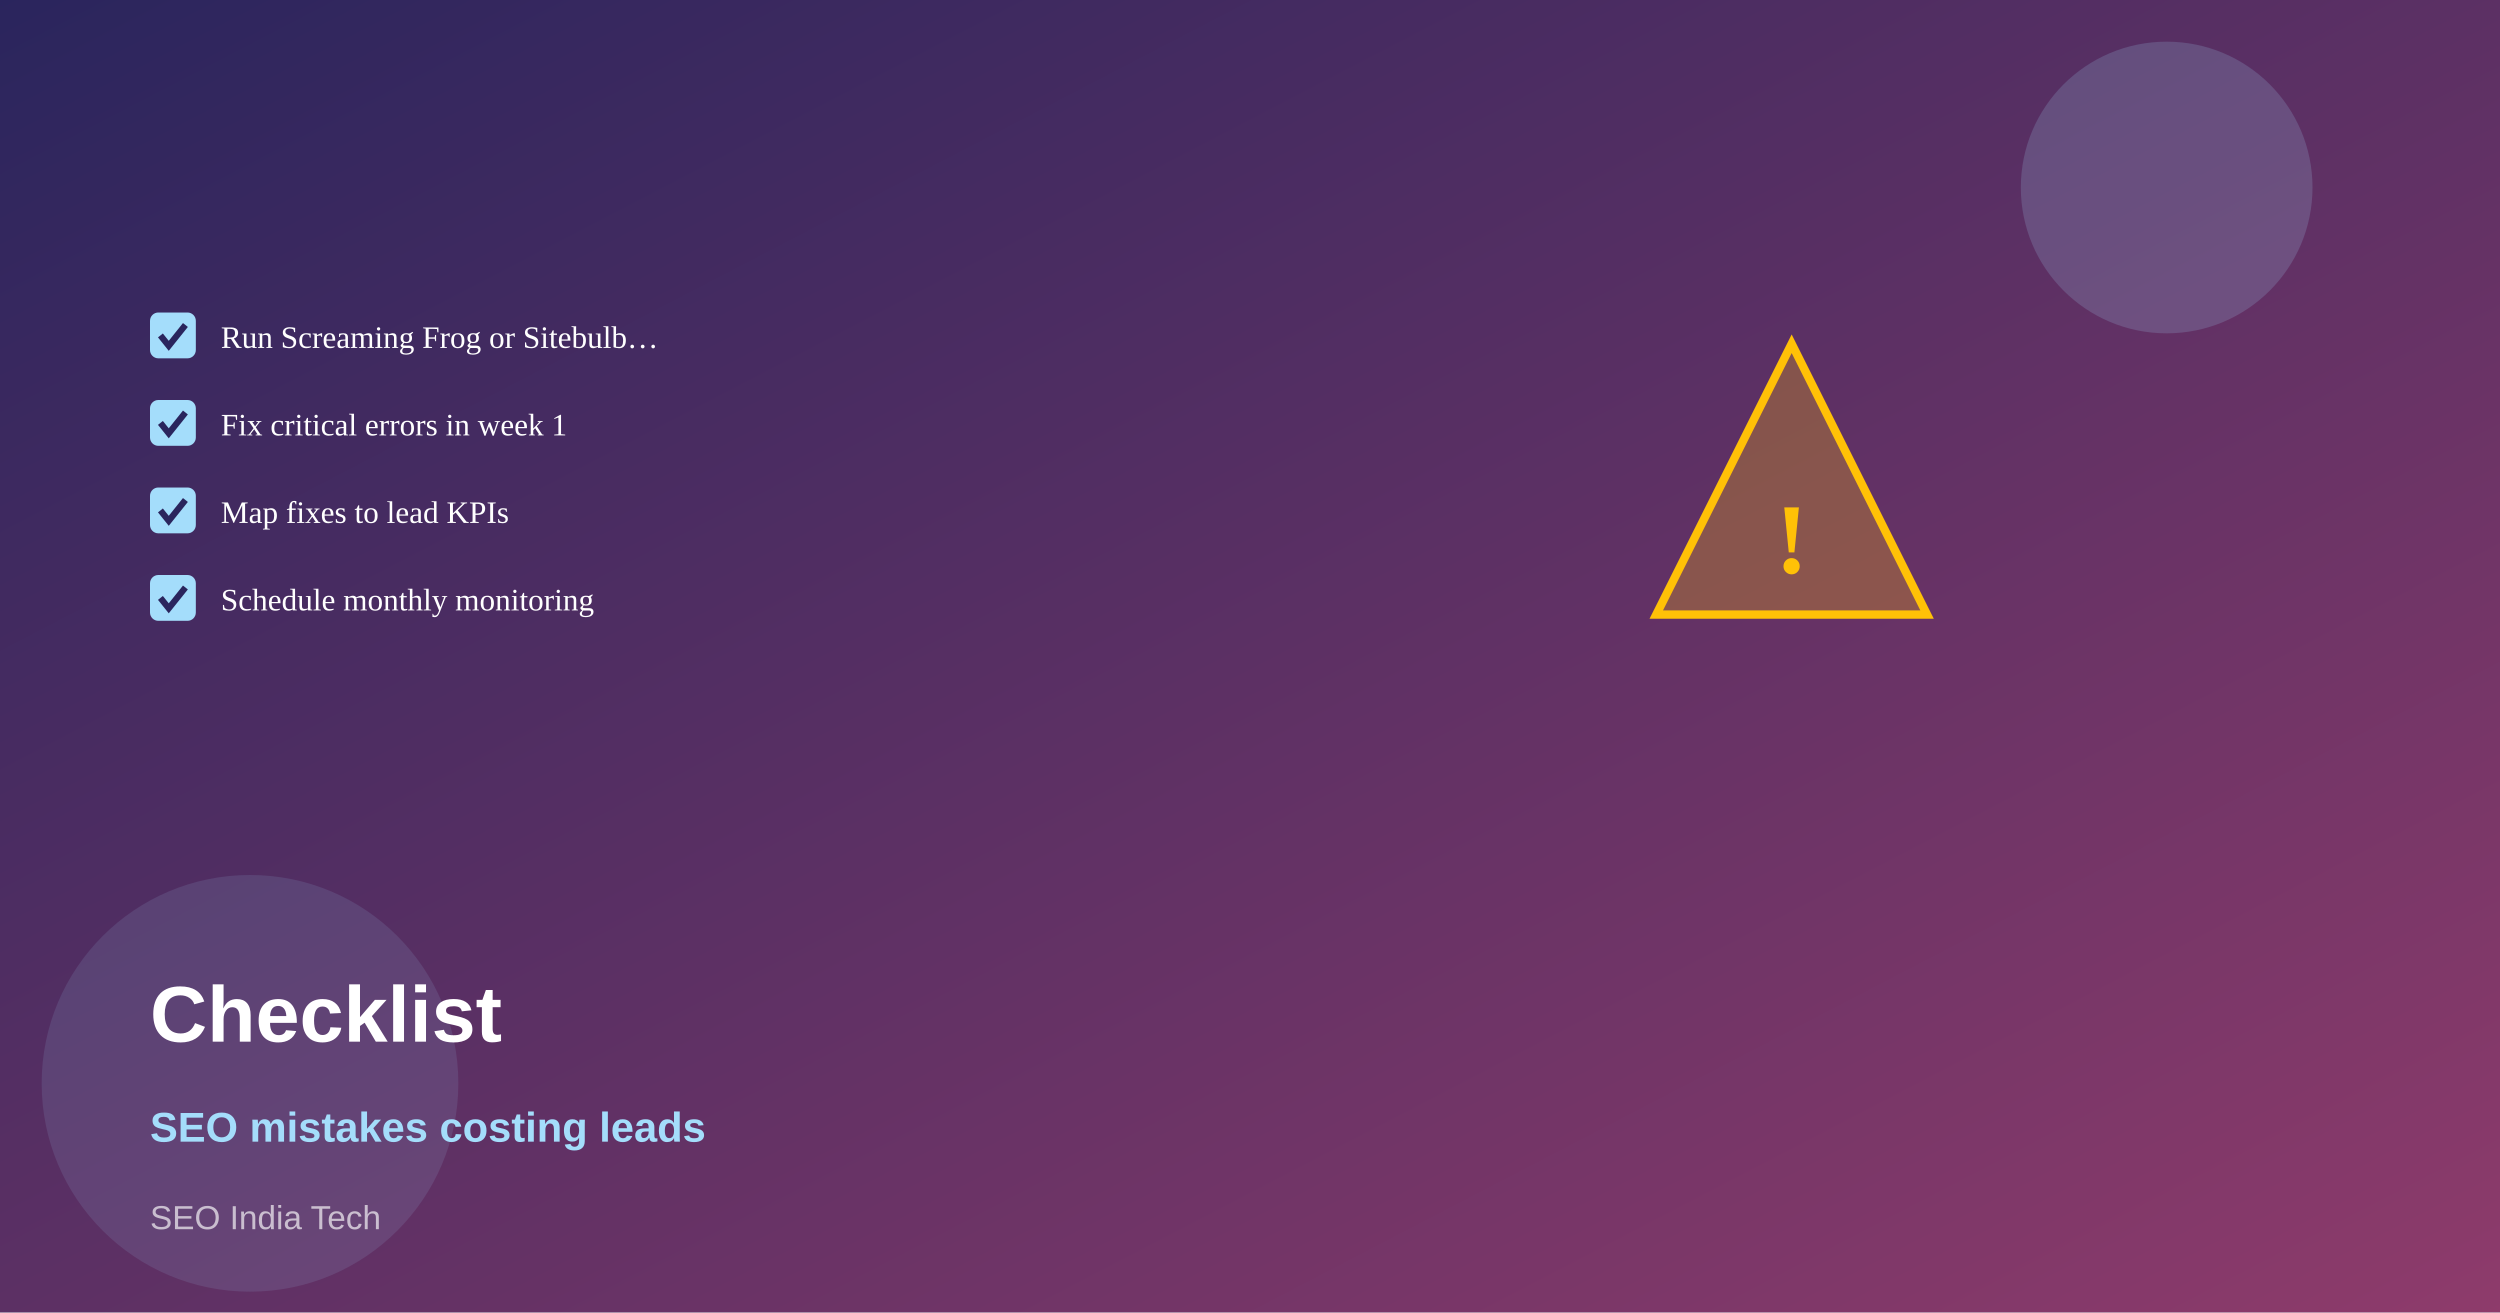
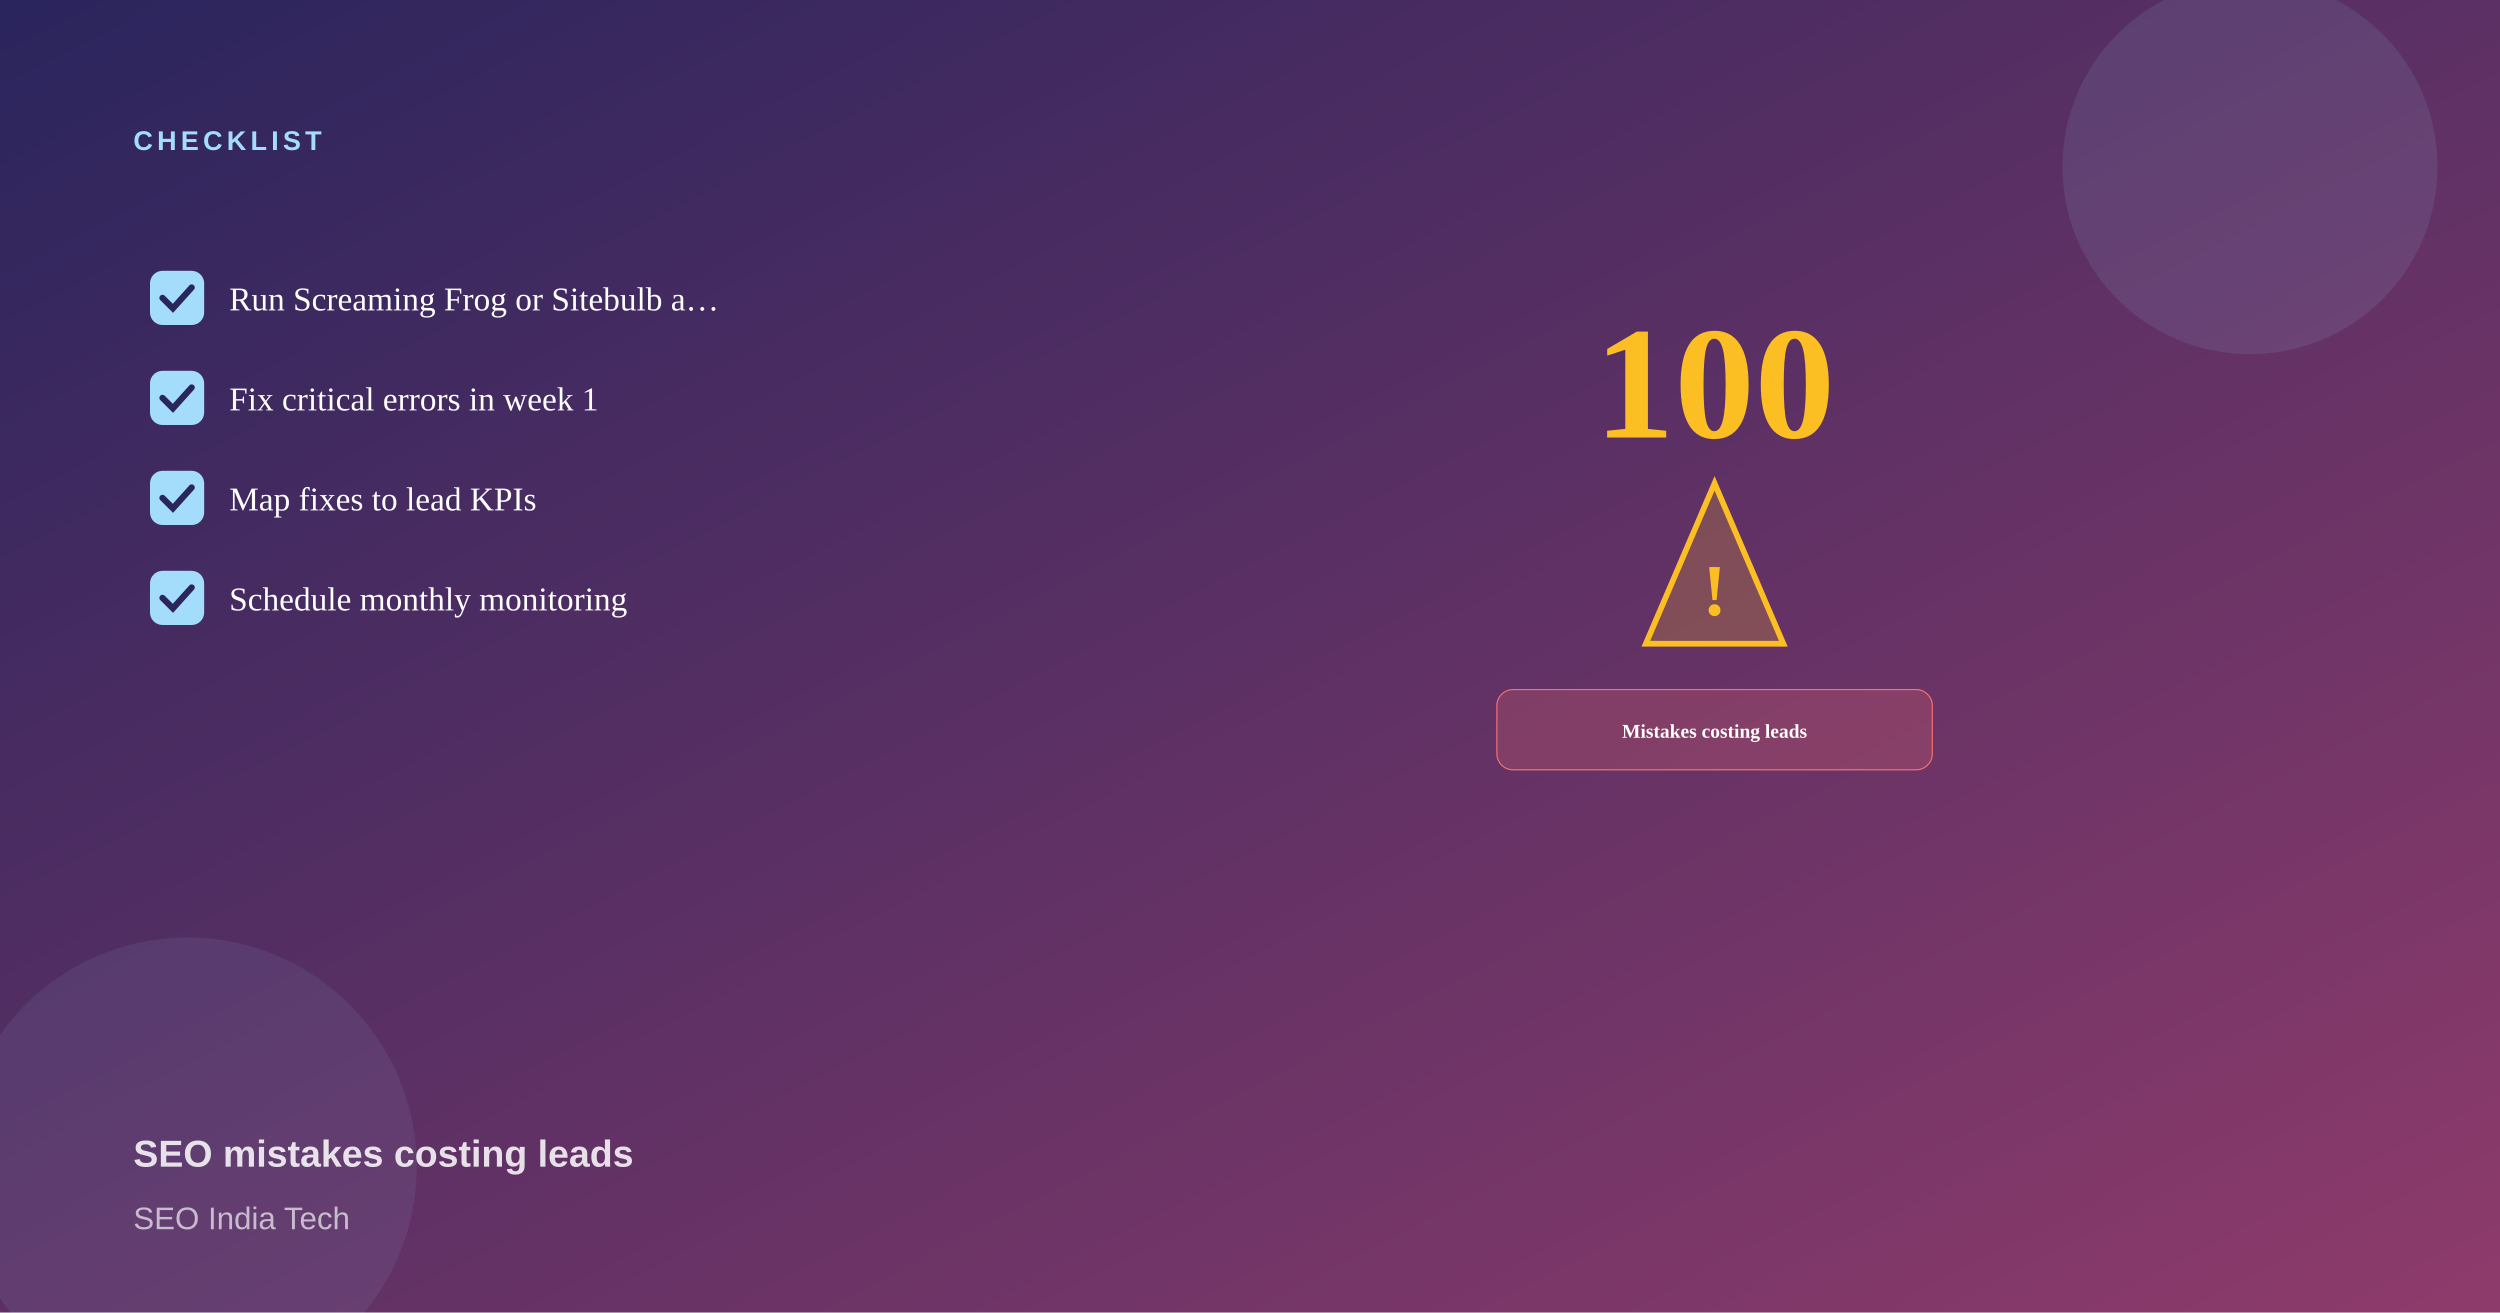
<svg xmlns="http://www.w3.org/2000/svg" width="1200" height="630" viewBox="0 0 1200 630" role="img" aria-label="Checklist">
  <defs>
    <linearGradient id="bg-checklist-100-seo-mistakes-costing-business-leads" x1="0%" y1="0%" x2="100%" y2="100%">
      <stop offset="0%" stop-color="#2A255D" />
      <stop offset="100%" stop-color="#8E3B6B" />
    </linearGradient>
-     <filter id="shadow-checklist-100-seo-mistakes-costing-business-leads" x="-20%" y="-20%" width="140%" height="140%">
-       <feDropShadow dx="0" dy="8" stdDeviation="12" flood-color="#000" flood-opacity="0.25" />
+     <filter id="shadow-checklist-100-seo-mistakes-costing-business-leads">
+       <feDropShadow dx="0" dy="6" stdDeviation="10" flood-color="#000" flood-opacity="0.22" />
    </filter>
  </defs>
  <rect width="1200" height="630" fill="url(#bg-checklist-100-seo-mistakes-costing-business-leads)" />
-   <circle cx="1040" cy="90" r="70" fill="#A4DDFB" opacity="0.18" />
-   <circle cx="120" cy="520" r="100" fill="#A4DDFB" opacity="0.12" />
-   <g transform="translate(72,150)">
-     <rect width="22" height="22" rx="4" fill="#A4DDFB" />
-     <path d="M5 11 L9 16 L17 6" fill="none" stroke="#2A255D" stroke-width="3" />
-     <text x="34" y="17" fill="#ffffff" font-size="15">Run Screaming Frog or Sitebulb…</text>
+   <circle cx="1080" cy="80" r="90" fill="#A4DDFB" opacity="0.1" />
+   <circle cx="90" cy="560" r="110" fill="#A4DDFB" opacity="0.08" />
+   <g transform="translate(72,130)">
+     <rect width="26" height="26" rx="6" fill="#A4DDFB" />
+     <path d="M6 13 L11 18 L20 8" fill="none" stroke="#2A255D" stroke-width="3" stroke-linecap="round" />
+     <text x="38" y="19" fill="#ffffff" font-size="16">Run Screaming Frog or Sitebulb a…</text>
  </g>
-   <g transform="translate(72,192)">
-     <rect width="22" height="22" rx="4" fill="#A4DDFB" />
-     <path d="M5 11 L9 16 L17 6" fill="none" stroke="#2A255D" stroke-width="3" />
-     <text x="34" y="17" fill="#ffffff" font-size="15">Fix critical errors in week 1</text>
+   <g transform="translate(72,178)">
+     <rect width="26" height="26" rx="6" fill="#A4DDFB" />
+     <path d="M6 13 L11 18 L20 8" fill="none" stroke="#2A255D" stroke-width="3" stroke-linecap="round" />
+     <text x="38" y="19" fill="#ffffff" font-size="16">Fix critical errors in week 1</text>
  </g>
-   <g transform="translate(72,234)">
-     <rect width="22" height="22" rx="4" fill="#A4DDFB" />
-     <path d="M5 11 L9 16 L17 6" fill="none" stroke="#2A255D" stroke-width="3" />
-     <text x="34" y="17" fill="#ffffff" font-size="15">Map fixes to lead KPIs</text>
+   <g transform="translate(72,226)">
+     <rect width="26" height="26" rx="6" fill="#A4DDFB" />
+     <path d="M6 13 L11 18 L20 8" fill="none" stroke="#2A255D" stroke-width="3" stroke-linecap="round" />
+     <text x="38" y="19" fill="#ffffff" font-size="16">Map fixes to lead KPIs</text>
  </g>
-   <g transform="translate(72,276)">
-     <rect width="22" height="22" rx="4" fill="#A4DDFB" />
-     <path d="M5 11 L9 16 L17 6" fill="none" stroke="#2A255D" stroke-width="3" />
-     <text x="34" y="17" fill="#ffffff" font-size="15">Schedule monthly monitoring</text>
+   <g transform="translate(72,274)">
+     <rect width="26" height="26" rx="6" fill="#A4DDFB" />
+     <path d="M6 13 L11 18 L20 8" fill="none" stroke="#2A255D" stroke-width="3" stroke-linecap="round" />
+     <text x="38" y="19" fill="#ffffff" font-size="16">Schedule monthly monitoring</text>
  </g>
-   <g transform="translate(760,130)">
-     <polygon points="100,35 165,165 35,165" fill="rgba(255,193,7,0.25)" stroke="#FFC107" stroke-width="4" />
-     <text x="92" y="145" fill="#FFC107" font-size="48" font-weight="700">!</text>
+   <g transform="translate(680,100) scale(0.55)">
+     <text x="260" y="200" text-anchor="middle" fill="#FBBF24" font-size="140" font-weight="800">100</text>
+     <polygon points="260,240 320,380 200,380" fill="rgba(251,191,36,0.2)" stroke="#FBBF24" stroke-width="5" />
+     <text x="260" y="355" text-anchor="middle" fill="#FBBF24" font-size="64" font-weight="800">!</text>
+     <rect x="70" y="420" width="380" height="70" rx="14" fill="rgba(248,113,113,0.2)" stroke="#F87171" />
+     <text x="260" y="462" text-anchor="middle" fill="#ffffff" font-size="17" font-weight="600">Mistakes costing leads</text>
  </g>
-   <text x="72" y="500" fill="#ffffff" font-family="Arial,Helvetica,sans-serif" font-size="38" font-weight="700">Checklist</text>
-   <text x="72" y="548" fill="#A4DDFB" font-family="Arial,Helvetica,sans-serif" font-size="20" font-weight="600">SEO mistakes costing leads</text>
-   <text x="72" y="590" fill="rgba(255,255,255,0.65)" font-family="Arial,Helvetica,sans-serif" font-size="16">SEO India Tech</text>
+   <text x="64" y="590" fill="rgba(255,255,255,0.65)" font-family="Arial,Helvetica,sans-serif" font-size="15">SEO India Tech</text>
+   <text x="64" y="72" fill="#A4DDFB" font-family="Arial,sans-serif" font-size="13" font-weight="700" letter-spacing="2">CHECKLIST</text>
+   <text x="64" y="560" fill="#ffffff" font-family="Arial,sans-serif" font-size="18" font-weight="600" opacity="0.85">SEO mistakes costing leads</text>
</svg>
